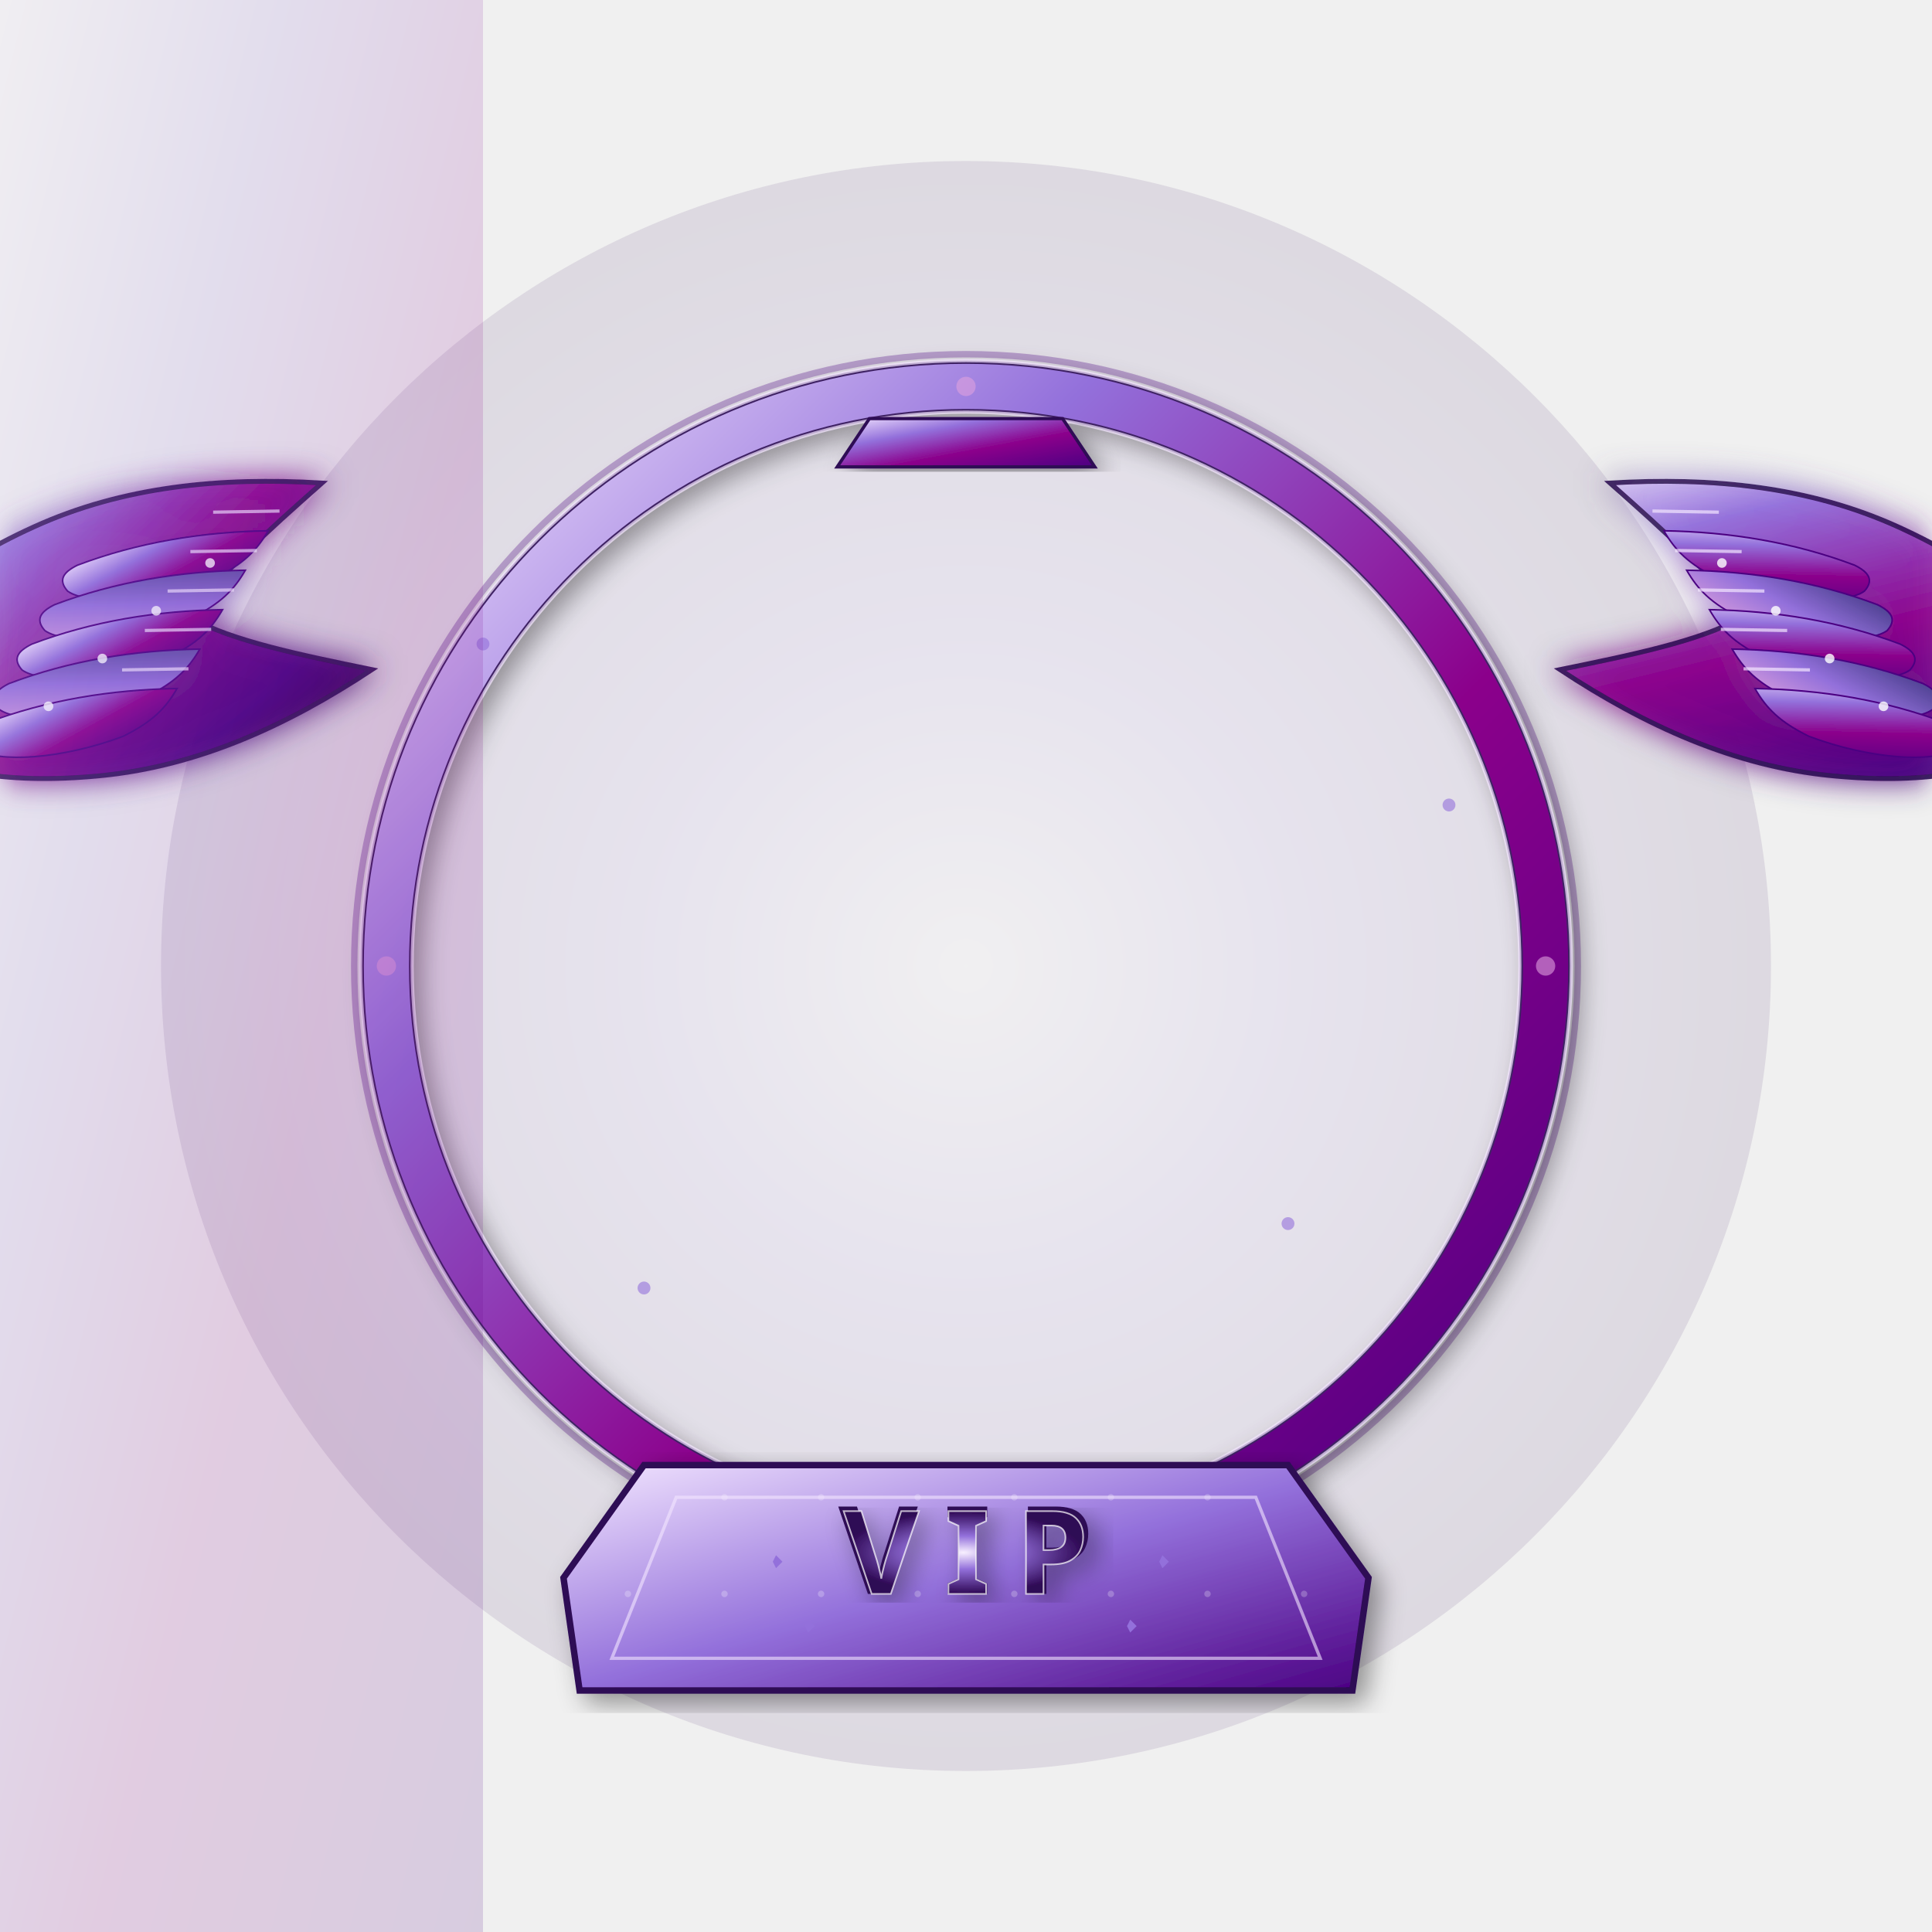
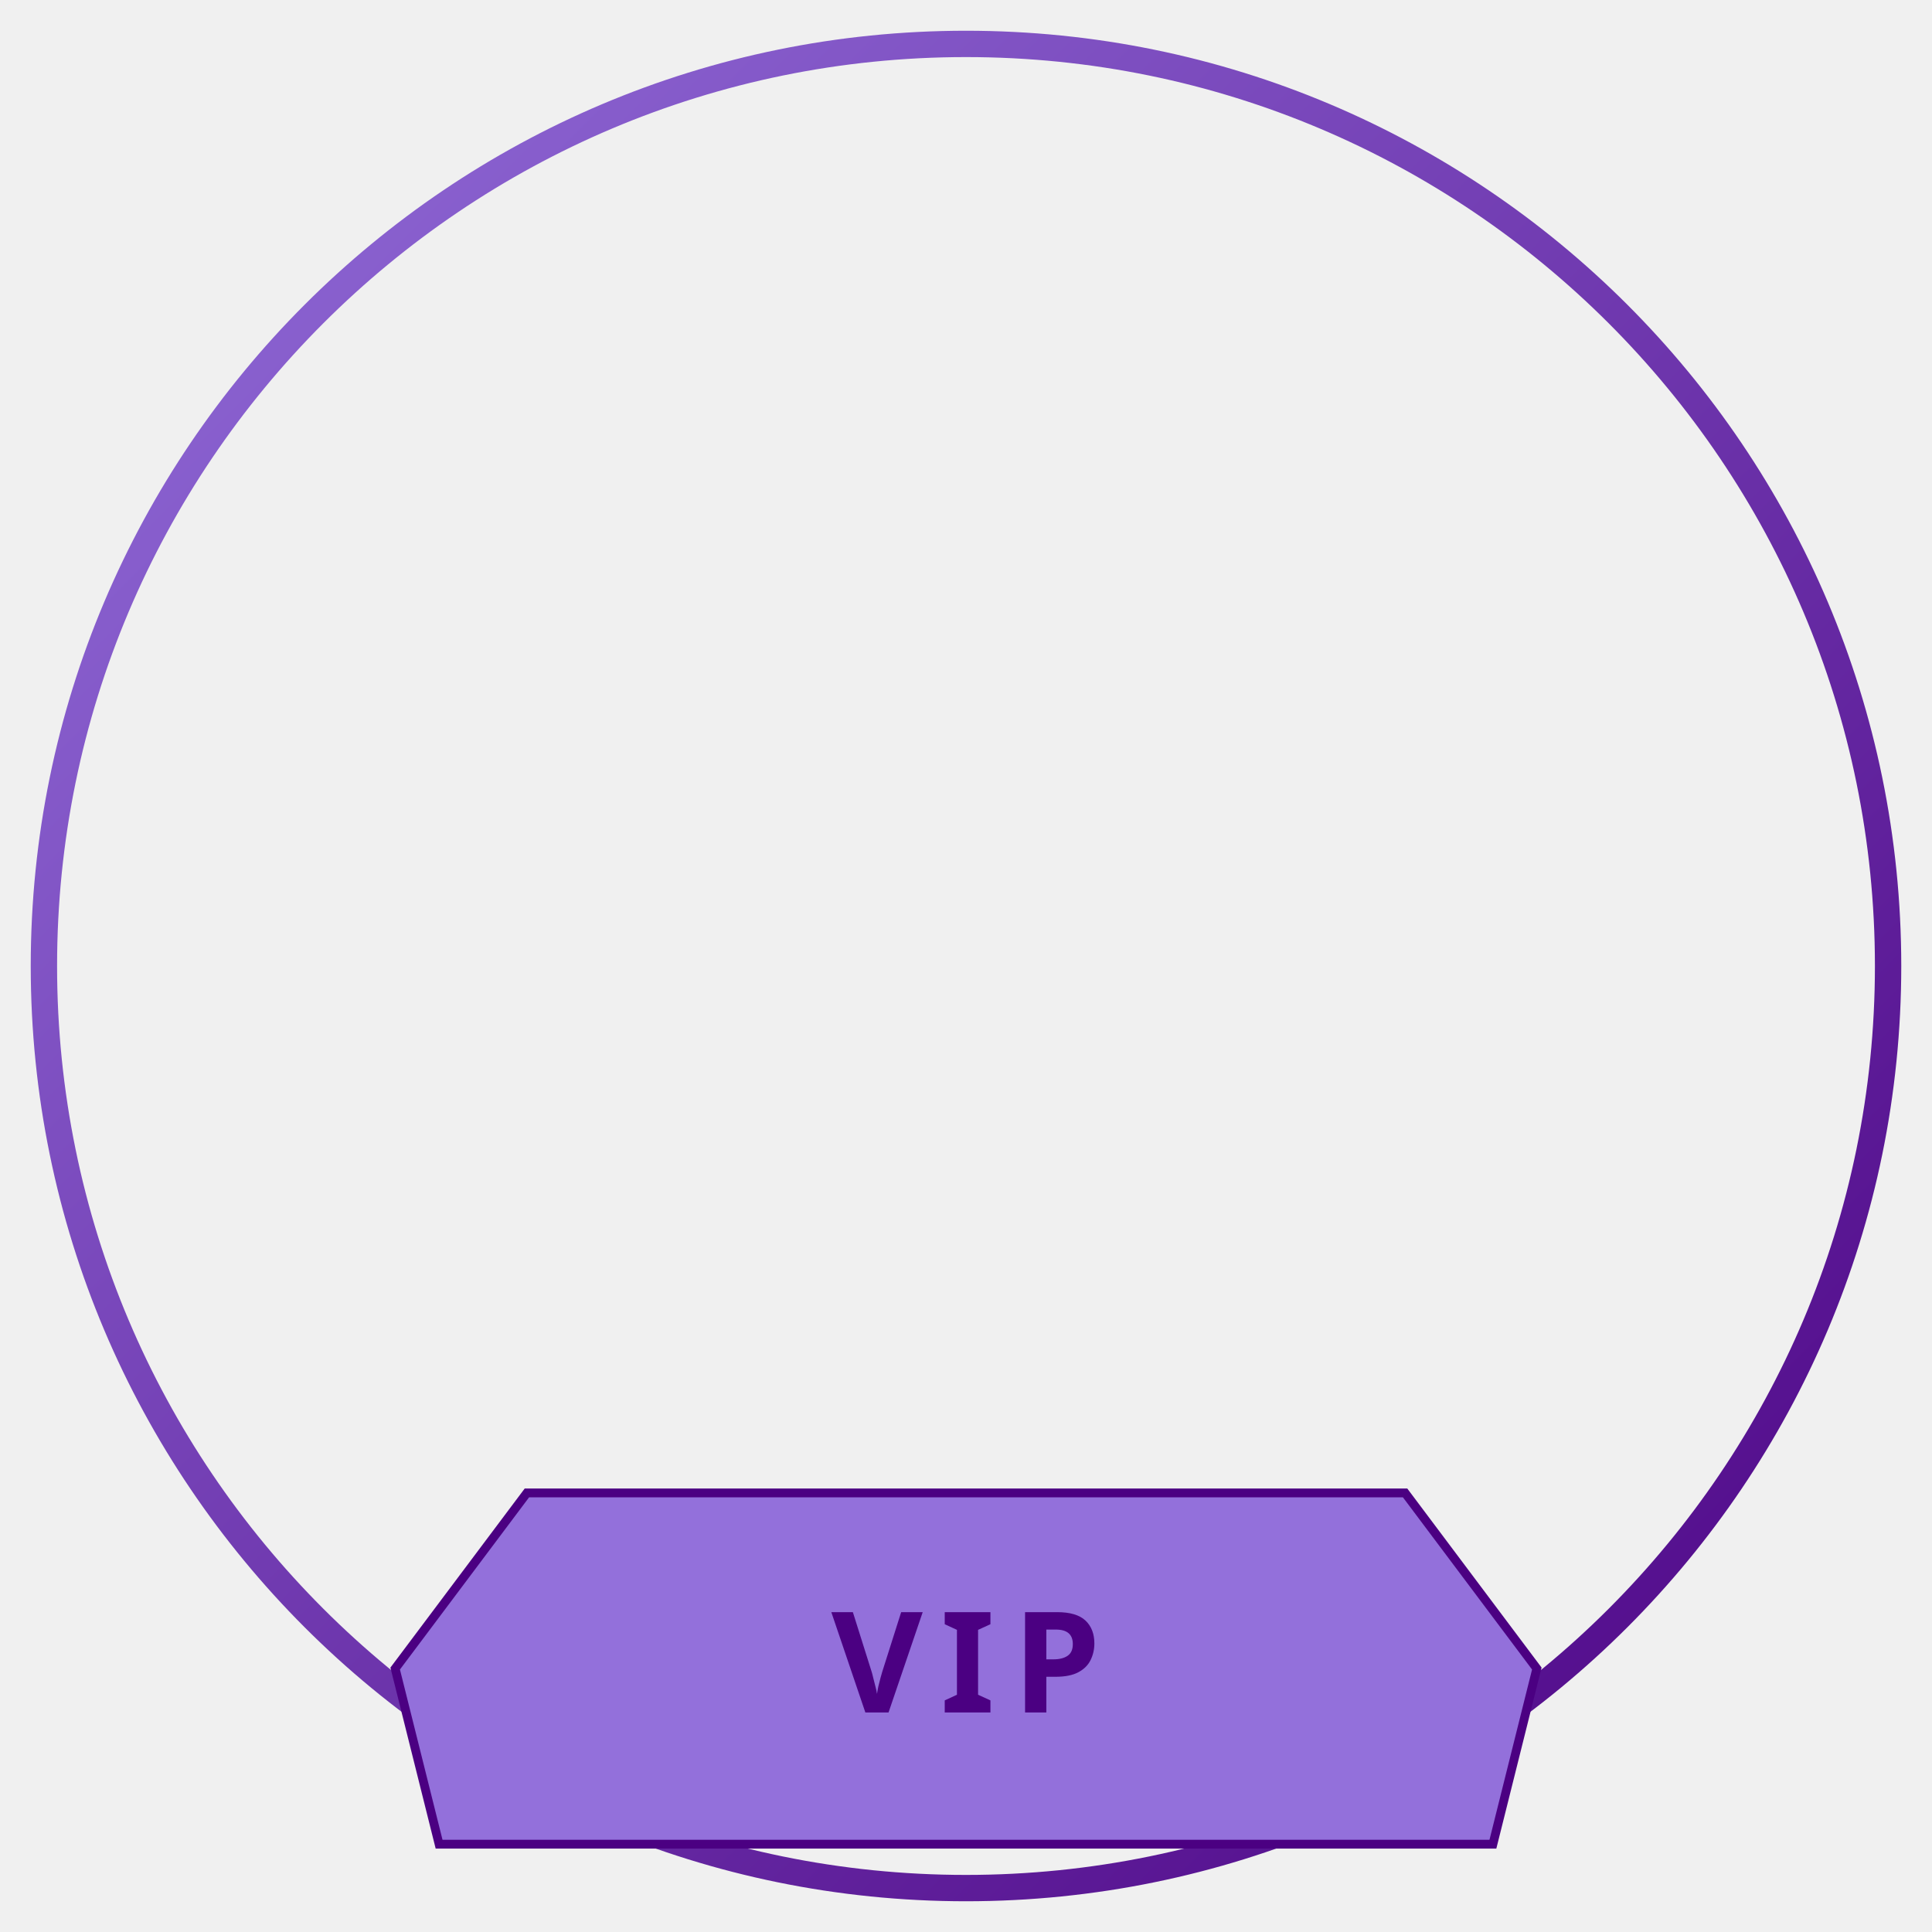
- <svg xmlns="http://www.w3.org/2000/svg" width="600" height="600" viewBox="0 0 600 600" fill="none">
+ <svg xmlns="http://www.w3.org/2000/svg" width="220" height="220" viewBox="0 0 220 220" fill="none">
  <defs>
-     <linearGradient id="violetWingGrad1" x1="0" y1="0" x2="1" y2="1">
-       <stop offset="0%" stop-color="#f3e6ff" />
-       <stop offset="30%" stop-color="#9370db" />
-       <stop offset="60%" stop-color="#8b008b" />
+     <linearGradient id="frameGrad" x1="0" y1="0" x2="1" y2="1">
+       <stop offset="0%" stop-color="#9370db" />
      <stop offset="100%" stop-color="#4b0082" />
    </linearGradient>
-     <linearGradient id="violetWingGrad2" x1="0" y1="1" x2="1" y2="0">
-       <stop offset="0%" stop-color="#dda0dd" />
-       <stop offset="50%" stop-color="#9370db" />
-       <stop offset="100%" stop-color="#483d8b" />
-     </linearGradient>
-     <radialGradient id="violetRadialWing" cx="50%" cy="50%" r="50%">
-       <stop offset="0%" stop-color="#f8f0ff" />
-       <stop offset="40%" stop-color="#9370db" />
-       <stop offset="100%" stop-color="#2e0854" />
-     </radialGradient>
-     <linearGradient id="ringVioletGrad" x1="0" y1="0" x2="1" y2="1">
-       <stop offset="0%" stop-color="#e6d9ff" />
-       <stop offset="50%" stop-color="#9370db" />
-       <stop offset="100%" stop-color="#4b0082" />
-     </linearGradient>
-     <linearGradient id="gemGrad" x1="0" y1="0" x2="0" y2="1">
-       <stop offset="0%" stop-color="#e6ffe6" />
-       <stop offset="50%" stop-color="#50c878" />
-       <stop offset="100%" stop-color="#228b22" />
-     </linearGradient>
-     <linearGradient id="bannerVioletGrad" x1="0" y1="0" x2="1" y2="1">
-       <stop offset="0%" stop-color="#f3e6ff" />
-       <stop offset="50%" stop-color="#9370db" />
-       <stop offset="100%" stop-color="#4b0082" />
-     </linearGradient>
-     <filter id="violetGlow">
-       <feGaussianBlur stdDeviation="5" result="coloredBlur" />
-       <feMerge>
-         <feMergeNode in="coloredBlur" />
-         <feMergeNode in="SourceGraphic" />
-       </feMerge>
-     </filter>
-     <filter id="dropShadow">
-       <feDropShadow dx="3" dy="3" stdDeviation="4" flood-opacity="0.4" />
-     </filter>
-     <filter id="innerGlow">
-       <feFlood flood-color="#9370db" flood-opacity="0.5" />
-       <feComposite in2="SourceAlpha" operator="out" />
-       <feGaussianBlur stdDeviation="3" />
-       <feComposite operator="atop" in2="SourceGraphic" />
-     </filter>
-     <pattern id="sparkle" x="0" y="0" width="30" height="30" patternUnits="userSpaceOnUse">
-       <circle cx="15" cy="15" r="1" fill="#ffffff" opacity="0.8">
-         <animate attributeName="r" values="1;3;1" dur="2s" repeatCount="indefinite" />
-       </circle>
-     </pattern>
-     <linearGradient id="featherGrad" x1="0" y1="0" x2="1" y2="1">
-       <stop offset="0%" stop-color="#f8f0ff" />
-       <stop offset="20%" stop-color="#9370db" />
-       <stop offset="50%" stop-color="#8b008b" />
-       <stop offset="80%" stop-color="#4b0082" />
-       <stop offset="100%" stop-color="#2e0854" />
-     </linearGradient>
  </defs>
-   <ellipse cx="300" cy="300" rx="250" ry="250" fill="url(#violetRadialWing)" opacity="0.1" />
-   <circle cx="300" cy="300" r="190" fill="none" stroke="#4b0082" stroke-width="2" opacity="0.3" />
-   <circle cx="300" cy="300" r="180" fill="none" stroke="#2e0854" stroke-width="16" filter="url(#dropShadow)" opacity="0.9" />
-   <circle cx="300" cy="300" r="180" fill="none" stroke="url(#violetWingGrad1)" stroke-width="14" />
-   <circle cx="300" cy="300" r="172" fill="none" stroke="#f3e6ff" stroke-width="1" opacity="0.7" />
-   <circle cx="300" cy="300" r="188" fill="none" stroke="#f3e6ff" stroke-width="1" opacity="0.7" />
-   <g opacity="0.6">
-     <circle cx="300" cy="120" r="3" fill="#dda0dd" />
-     <circle cx="300" cy="480" r="3" fill="#dda0dd" />
-     <circle cx="120" cy="300" r="3" fill="#dda0dd" />
-     <circle cx="480" cy="300" r="3" fill="#dda0dd" />
+   <circle cx="110" cy="110" r="105" fill="none" stroke="url(#frameGrad)" stroke-width="3" />
+   <g>
+     <path d="M60,170 L160,170 L175,190 L170,210 L50,210 L45,190 Z" fill="#9370db" stroke="#4b0082" stroke-width="1" />
+     <text x="110" y="195" text-anchor="middle" fill="#4b0082" font-size="16" font-family="Arial Black" font-weight="bold" letter-spacing="2">VIP</text>
  </g>
-   <path d="M270 130 L330 130 L340 145 L260 145 Z" fill="url(#violetWingGrad1)" stroke="#2e0854" stroke-width="1" filter="url(#dropShadow)" />
-   <g transform="translate(100,150)" filter="url(#violetGlow)">
-     <g transform="rotate(-15)">
-       <path d="M 0,0 C -30,-10 -60,-15 -90,-10 C -120,-5 -140,5 -150,20 C -155,28 -155,35 -150,42                       C -140,55 -120,65 -90,70 C -60,75 -30,70 0,60                       C -20,50 -40,40 -50,30 C -40,20 -20,10 0,0 Z" fill="url(#featherGrad)" stroke="#2e0854" stroke-width="1.5" opacity="0.9" />
-       <path d="M -20,10 C -40,5 -60,3 -80,5 C -85,6 -87,8 -85,12 C -80,18 -60,22 -40,20 C -30,18 -25,15 -20,10 Z" fill="url(#violetWingGrad1)" stroke="#4b0082" stroke-width="0.5" />
-       <path d="M -30,20 C -50,15 -70,13 -90,15 C -95,16 -97,18 -95,22 C -90,28 -70,32 -50,30 C -40,28 -35,25 -30,20 Z" fill="url(#violetWingGrad2)" stroke="#4b0082" stroke-width="0.5" />
-       <path d="M -40,30 C -60,25 -80,23 -100,25 C -105,26 -107,28 -105,32 C -100,38 -80,42 -60,40 C -50,38 -45,35 -40,30 Z" fill="url(#violetWingGrad1)" stroke="#4b0082" stroke-width="0.5" />
-       <path d="M -50,40 C -70,35 -90,33 -110,35 C -115,36 -117,38 -115,42 C -110,48 -90,52 -70,50 C -60,48 -55,45 -50,40 Z" fill="url(#violetWingGrad2)" stroke="#4b0082" stroke-width="0.5" />
-       <path d="M -60,50 C -80,45 -100,43 -120,45 C -125,46 -127,48 -125,52 C -120,58 -100,62 -80,60 C -70,58 -65,55 -60,50 Z" fill="url(#violetWingGrad1)" stroke="#4b0082" stroke-width="0.5" />
-       <g opacity="0.7">
-         <path d="M -15,5 L -35,0" stroke="#f3e6ff" stroke-width="1" />
-         <path d="M -25,15 L -45,10" stroke="#f3e6ff" stroke-width="1" />
-         <path d="M -35,25 L -55,20" stroke="#f3e6ff" stroke-width="1" />
-         <path d="M -45,35 L -65,30" stroke="#f3e6ff" stroke-width="1" />
-         <path d="M -55,45 L -75,40" stroke="#f3e6ff" stroke-width="1" />
-       </g>
-       <circle cx="-40" cy="15" r="1.5" fill="#ffffff" opacity="0.8" />
-       <circle cx="-60" cy="25" r="1.5" fill="#ffffff" opacity="0.8" />
-       <circle cx="-80" cy="35" r="1.5" fill="#ffffff" opacity="0.8" />
-       <circle cx="-100" cy="45" r="1.5" fill="#ffffff" opacity="0.8" />
-       <animateTransform attributeName="transform" attributeType="XML" type="rotate" values="-15;-5;-15" dur="4s" repeatCount="indefinite" />
-     </g>
-   </g>
-   <g transform="translate(500,150)" filter="url(#violetGlow)">
-     <g transform="rotate(15)">
-       <path d="M 0,0 C 30,-10 60,-15 90,-10 C 120,-5 140,5 150,20 C 155,28 155,35 150,42                       C 140,55 120,65 90,70 C 60,75 30,70 0,60                       C 20,50 40,40 50,30 C 40,20 20,10 0,0 Z" fill="url(#featherGrad)" stroke="#2e0854" stroke-width="1.5" opacity="0.9" />
-       <path d="M 20,10 C 40,5 60,3 80,5 C 85,6 87,8 85,12 C 80,18 60,22 40,20 C 30,18 25,15 20,10 Z" fill="url(#violetWingGrad1)" stroke="#4b0082" stroke-width="0.5" />
-       <path d="M 30,20 C 50,15 70,13 90,15 C 95,16 97,18 95,22 C 90,28 70,32 50,30 C 40,28 35,25 30,20 Z" fill="url(#violetWingGrad2)" stroke="#4b0082" stroke-width="0.5" />
-       <path d="M 40,30 C 60,25 80,23 100,25 C 105,26 107,28 105,32 C 100,38 80,42 60,40 C 50,38 45,35 40,30 Z" fill="url(#violetWingGrad1)" stroke="#4b0082" stroke-width="0.5" />
-       <path d="M 50,40 C 70,35 90,33 110,35 C 115,36 117,38 115,42 C 110,48 90,52 70,50 C 60,48 55,45 50,40 Z" fill="url(#violetWingGrad2)" stroke="#4b0082" stroke-width="0.5" />
-       <path d="M 60,50 C 80,45 100,43 120,45 C 125,46 127,48 125,52 C 120,58 100,62 80,60 C 70,58 65,55 60,50 Z" fill="url(#violetWingGrad1)" stroke="#4b0082" stroke-width="0.5" />
-       <g opacity="0.7">
-         <path d="M 15,5 L 35,0" stroke="#f3e6ff" stroke-width="1" />
-         <path d="M 25,15 L 45,10" stroke="#f3e6ff" stroke-width="1" />
-         <path d="M 35,25 L 55,20" stroke="#f3e6ff" stroke-width="1" />
-         <path d="M 45,35 L 65,30" stroke="#f3e6ff" stroke-width="1" />
-         <path d="M 55,45 L 75,40" stroke="#f3e6ff" stroke-width="1" />
-       </g>
-       <circle cx="40" cy="15" r="1.5" fill="#ffffff" opacity="0.8" />
-       <circle cx="60" cy="25" r="1.5" fill="#ffffff" opacity="0.8" />
-       <circle cx="80" cy="35" r="1.5" fill="#ffffff" opacity="0.8" />
-       <circle cx="100" cy="45" r="1.5" fill="#ffffff" opacity="0.8" />
-       <animateTransform attributeName="transform" attributeType="XML" type="rotate" values="15;5;15" dur="4s" repeatCount="indefinite" />
-     </g>
-   </g>
-   <g filter="url(#dropShadow)">
-     <path d="M200,455 L400,455 L425,490 L420,525 L180,525 L175,490 Z" fill="url(#bannerVioletGrad)" stroke="#2e0854" stroke-width="2" />
-     <path d="M205,460 L395,460 L415,520 L185,520 Z" fill="url(#sparkle)" opacity="0.3" />
-     <path d="M210,465 L390,465 L410,515 L190,515 Z" fill="none" stroke="#f3e6ff" stroke-width="1" opacity="0.6" />
-     <text x="300" y="495" text-anchor="middle" fill="#2e0854" font-size="38" font-family="Arial Black" font-weight="bold" letter-spacing="8" filter="url(#dropShadow)">VIP</text>
-     <text x="300" y="495" text-anchor="middle" fill="url(#violetRadialWing)" font-size="36" font-family="Arial Black" font-weight="bold" letter-spacing="8">VIP</text>
-     <text x="300" y="495" text-anchor="middle" fill="none" stroke="#ffffff" stroke-width="0.5" font-size="36" font-family="Arial Black" font-weight="bold" letter-spacing="8" opacity="0.7">VIP</text>
-     <g fill="#9370db">
-       <path d="M 240,485 L241,487 L243,485 L241,483 Z" />
-       <path d="M 360,485 L361,487 L363,485 L361,483 Z" />
-       <path d="M 250,505 L251,507 L253,505 L251,503 Z" />
-       <path d="M 350,505 L351,507 L353,505 L351,503 Z" />
-     </g>
-   </g>
-   <g opacity="0.6">
-     <circle cx="150" cy="200" r="2" fill="#9370db">
-       <animate attributeName="cy" values="200;150;200" dur="3s" repeatCount="indefinite" />
-       <animate attributeName="opacity" values="0;1;0" dur="3s" repeatCount="indefinite" />
-     </circle>
-     <circle cx="450" cy="250" r="2" fill="#9370db">
-       <animate attributeName="cy" values="250;200;250" dur="3.5s" repeatCount="indefinite" />
-       <animate attributeName="opacity" values="0;1;0" dur="3.5s" repeatCount="indefinite" />
-     </circle>
-     <circle cx="200" cy="400" r="2" fill="#9370db">
-       <animate attributeName="cy" values="400;350;400" dur="4s" repeatCount="indefinite" />
-       <animate attributeName="opacity" values="0;1;0" dur="4s" repeatCount="indefinite" />
-     </circle>
-     <circle cx="400" cy="380" r="2" fill="#9370db">
-       <animate attributeName="cy" values="380;330;380" dur="3.2s" repeatCount="indefinite" />
-       <animate attributeName="opacity" values="0;1;0" dur="3.2s" repeatCount="indefinite" />
-     </circle>
-   </g>
-   <rect x="0" y="0" width="150" height="600" fill="url(#violetWingGrad1)" opacity="0.15">
-     <animateTransform attributeName="transform" type="translate" from="-150 0" to="750 0" dur="4s" repeatCount="indefinite" />
-   </rect>
</svg>
